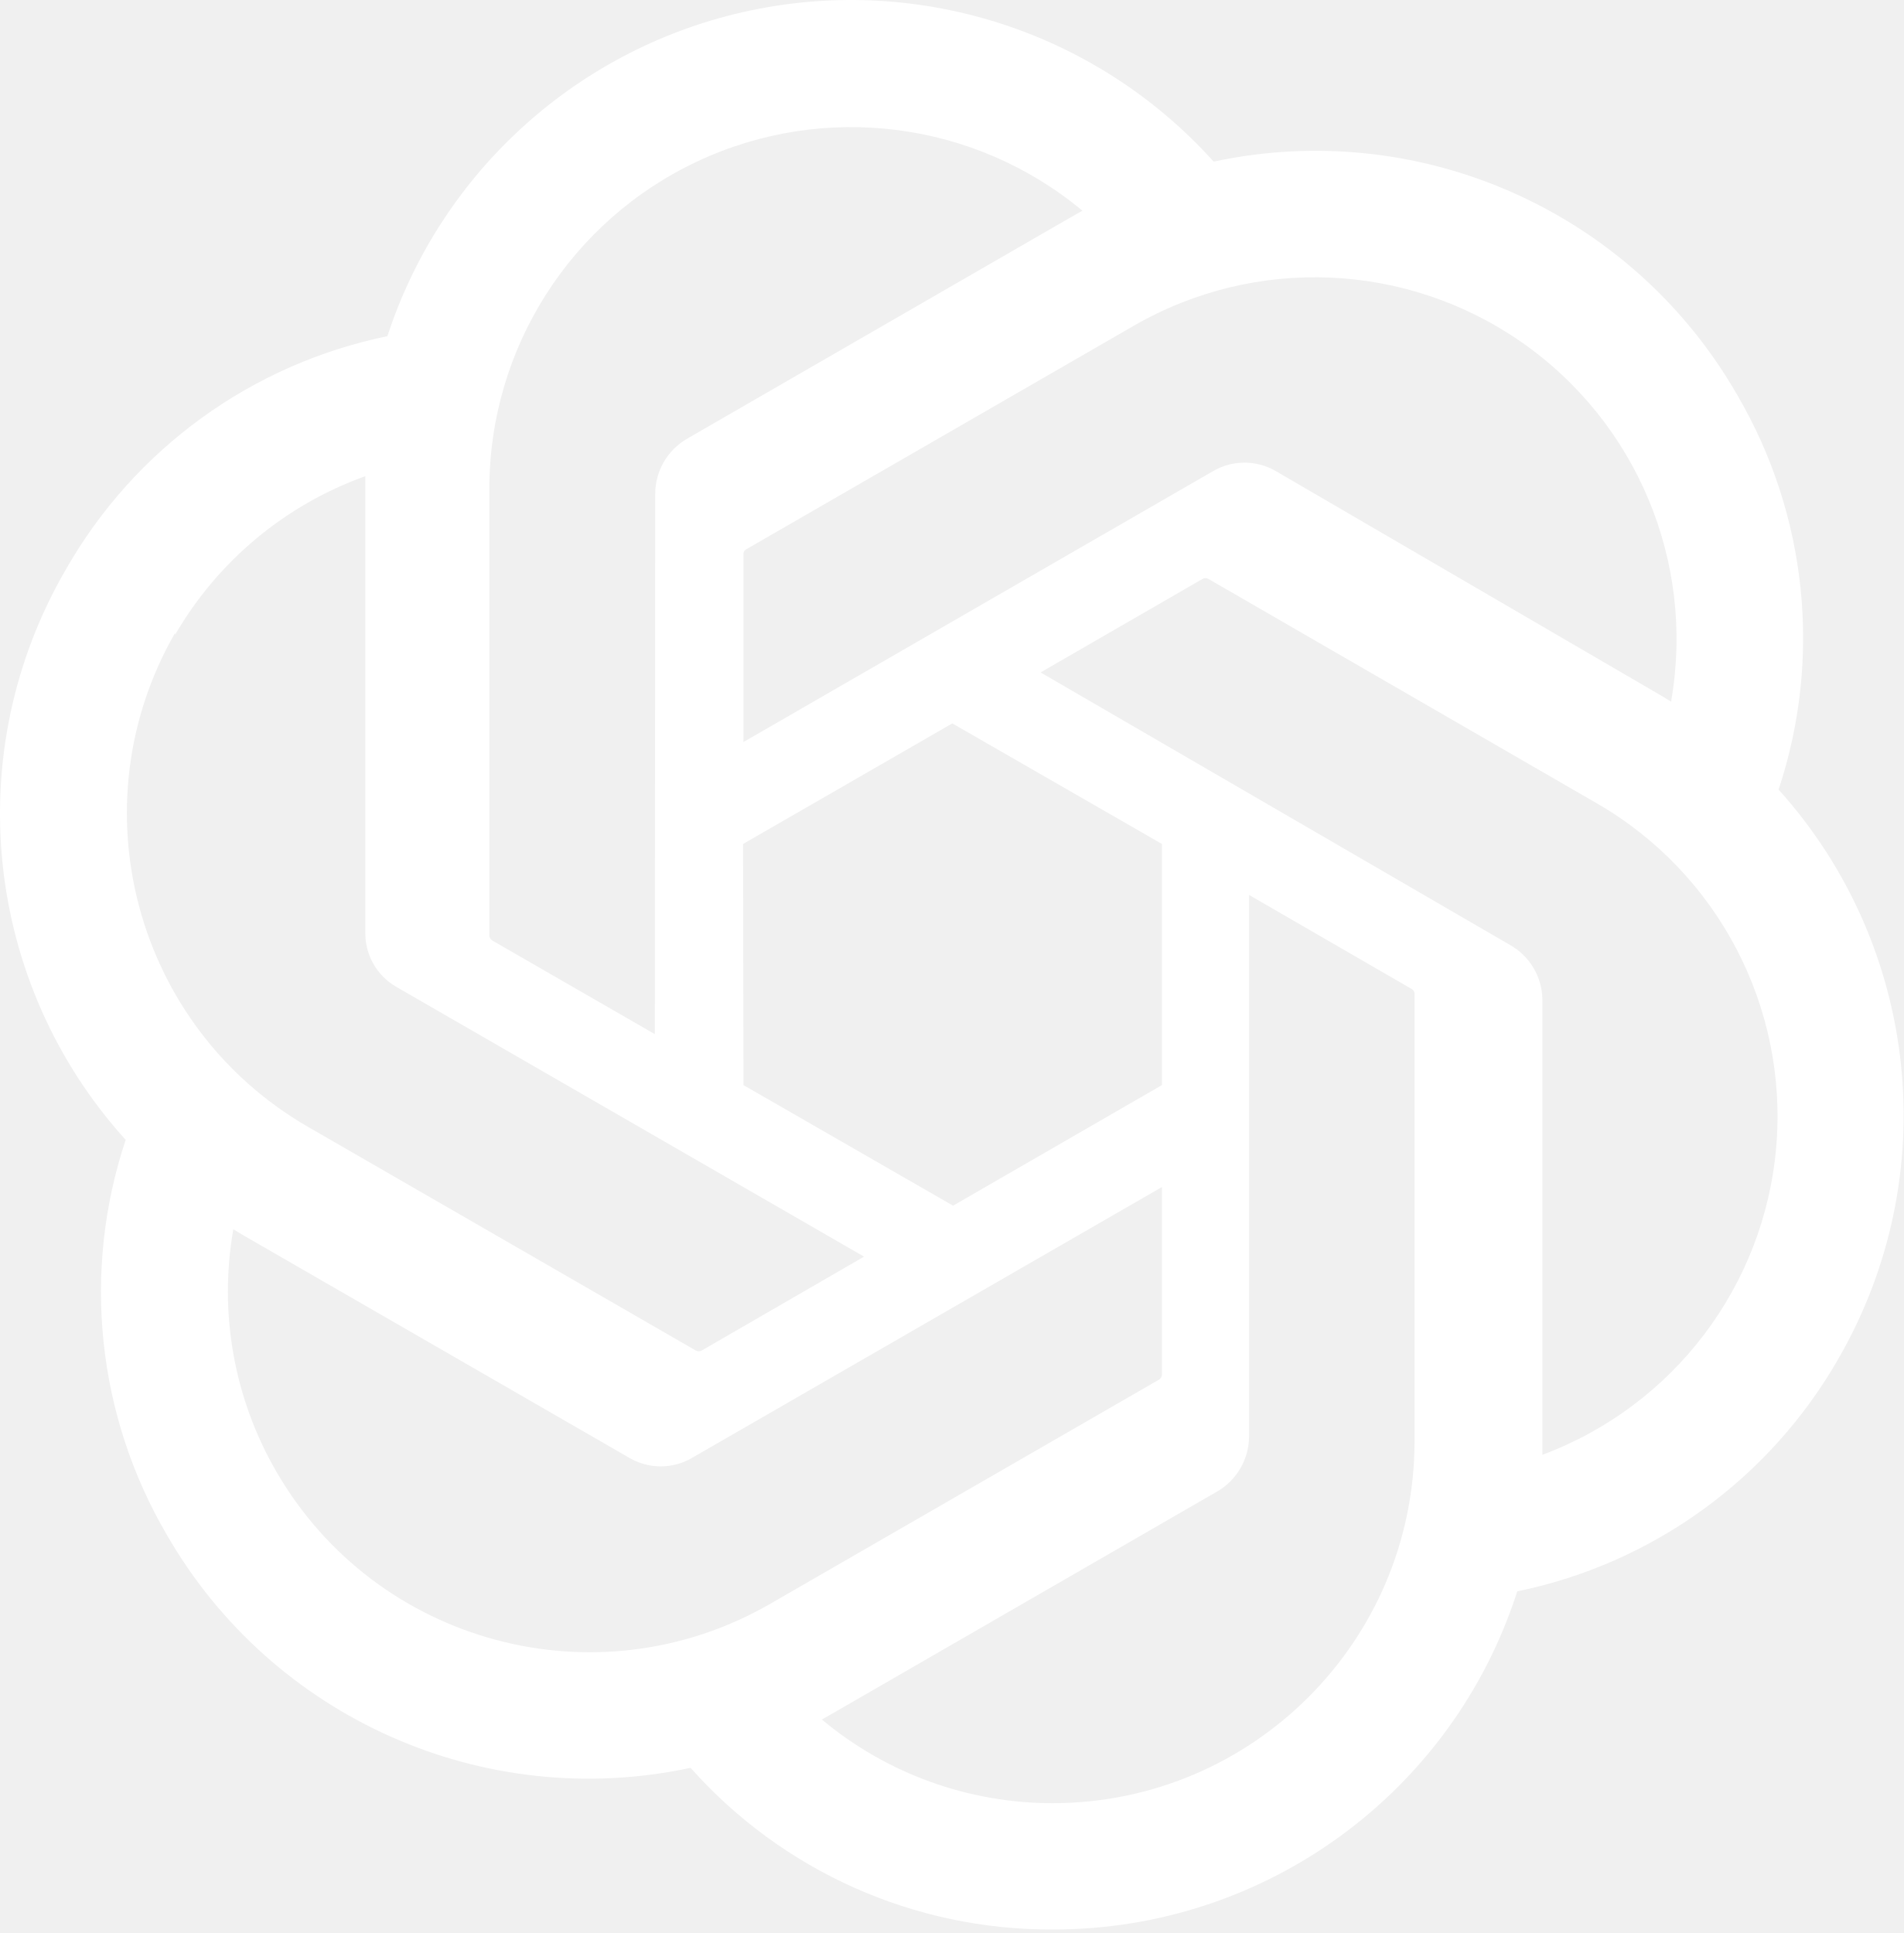
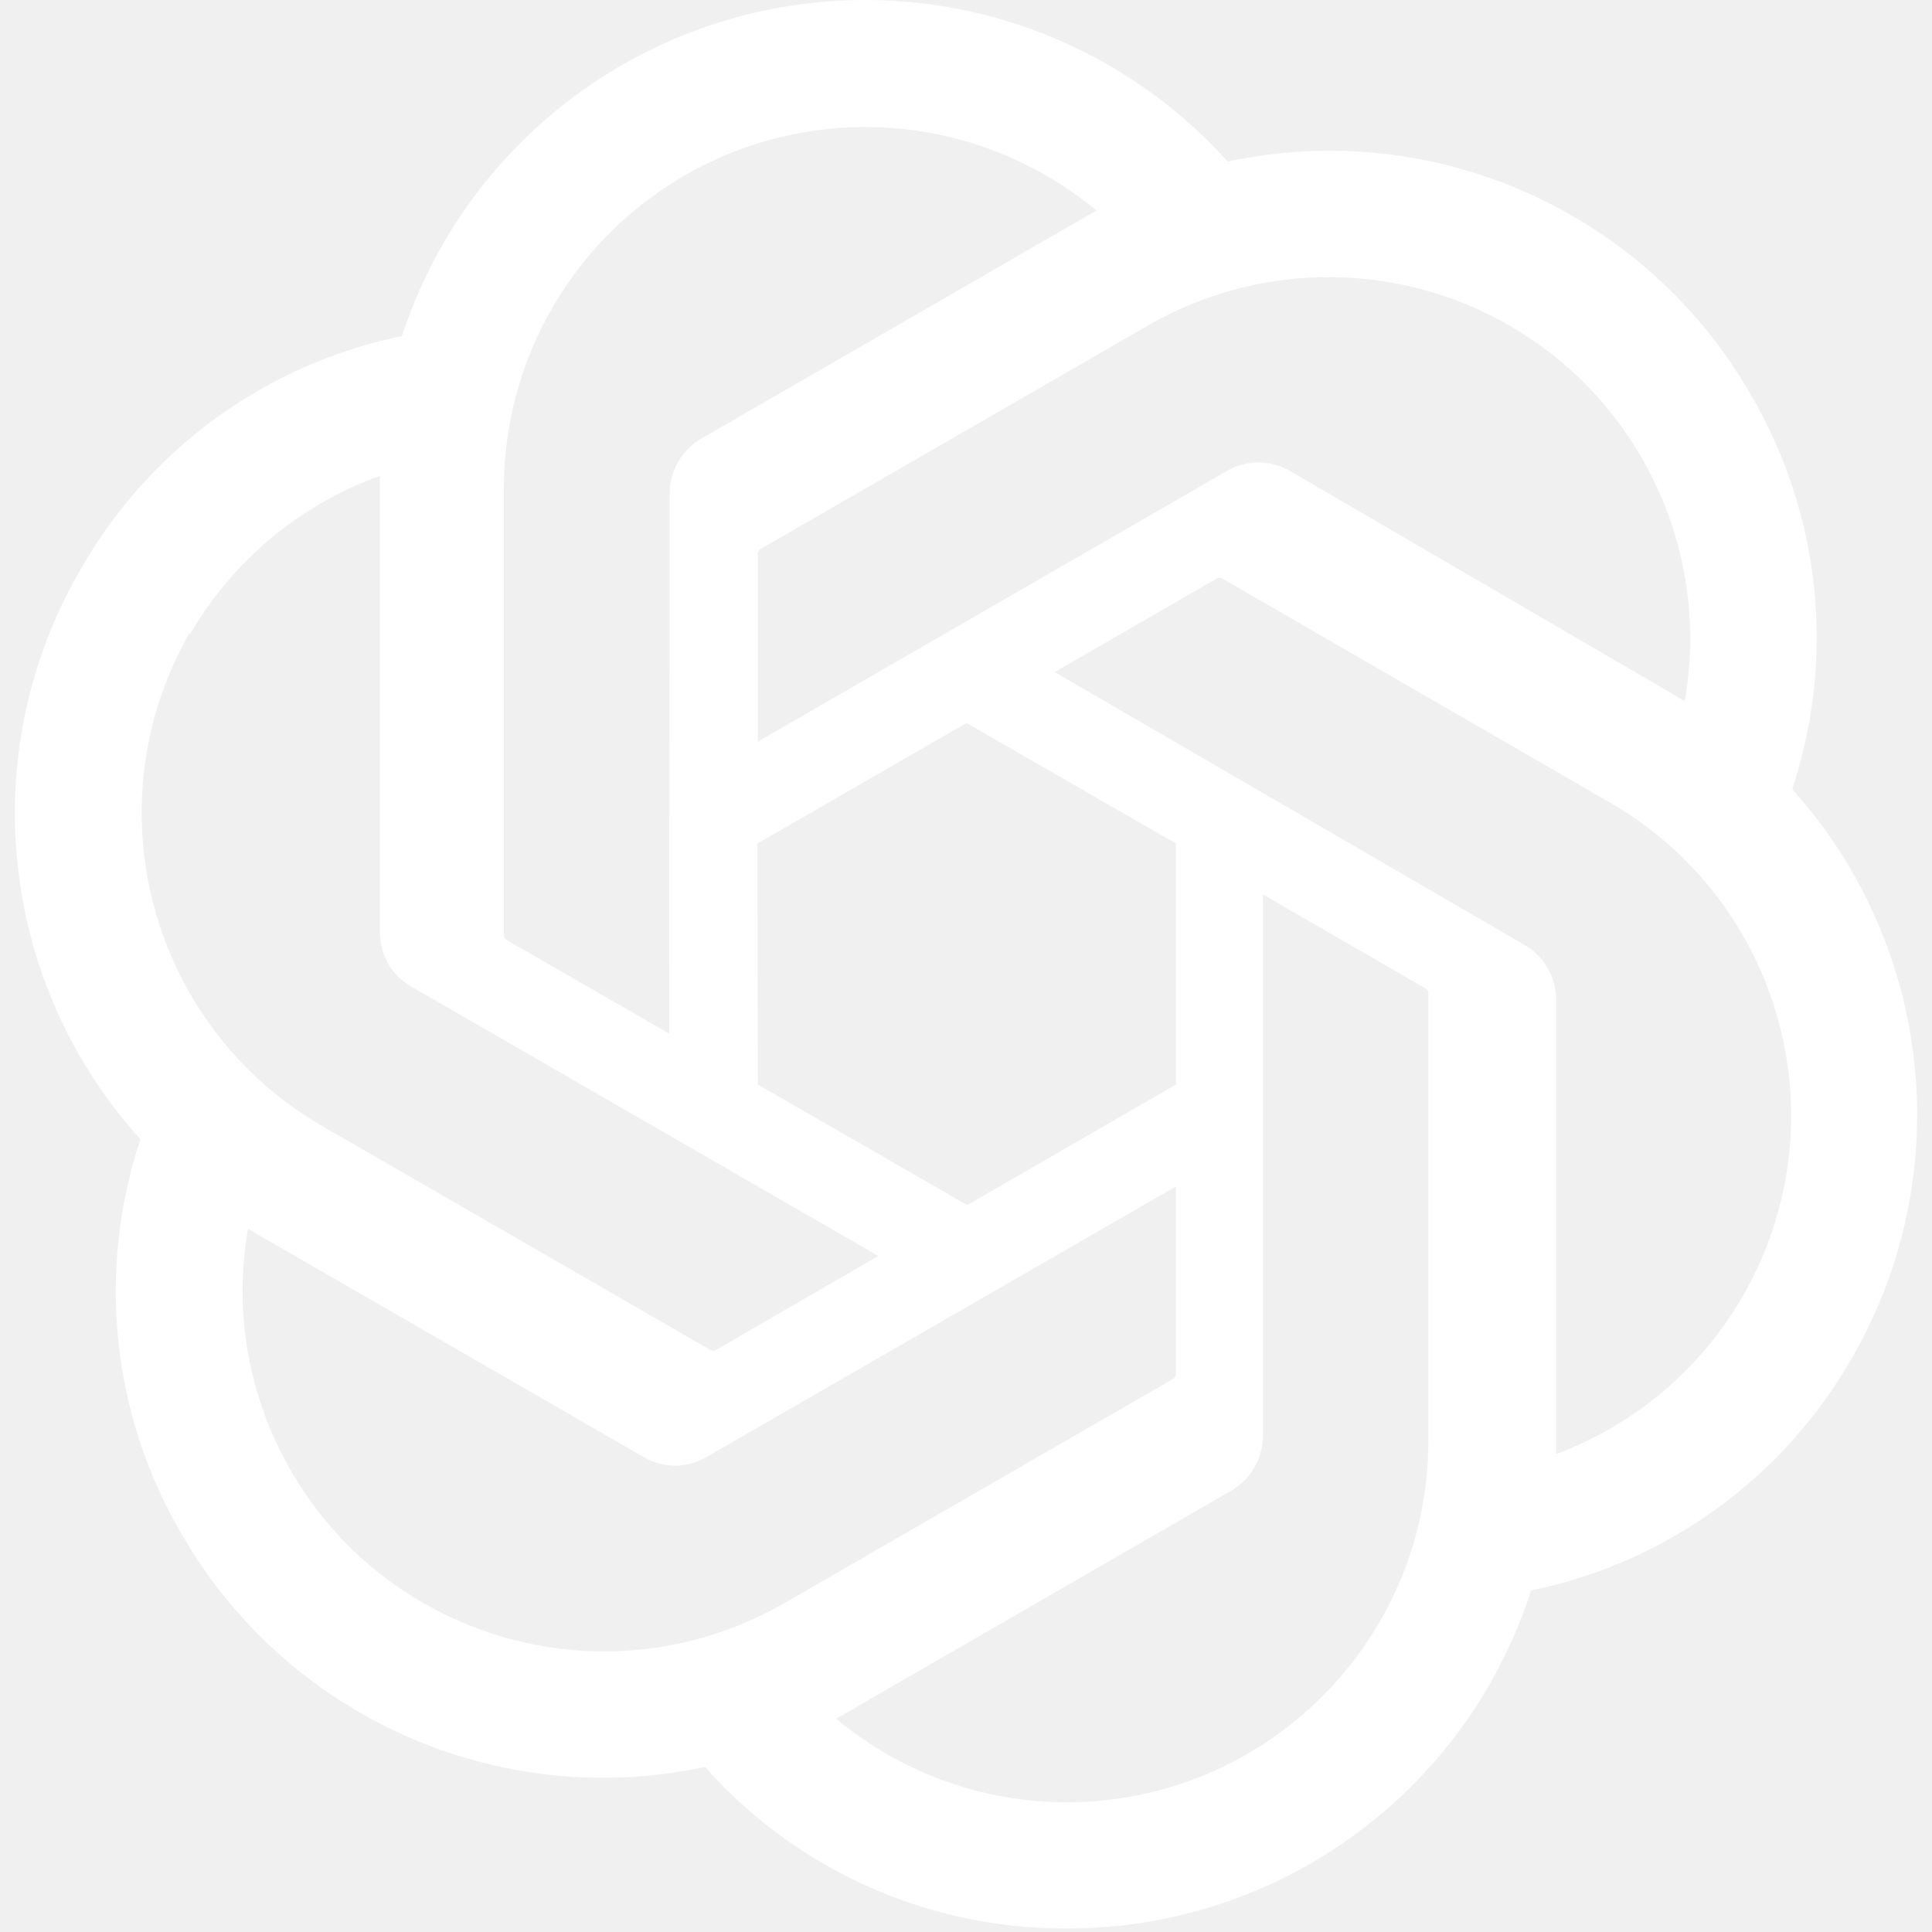
- <svg xmlns="http://www.w3.org/2000/svg" width="256px" height="260px" viewBox="0 0 256 260" version="1.1" preserveAspectRatio="xMidYMid">
-   <g>
-     <path d="M239.184,106.203 C245.054,88.524 243.022,69.173 233.608,53.1 C219.452,28.459 191,15.784 163.213,21.74 C147.554,4.321 123.795,-3.424 100.879,1.419 C77.963,6.261 59.369,22.957 52.096,45.221 C33.844,48.964 18.09,60.393 8.867,76.582 C-5.443,101.183 -2.195,132.215 16.899,153.32 C11.006,170.991 13.02,190.344 22.424,206.423 C36.598,231.072 65.068,243.747 92.87,237.783 C105.236,251.708 123.001,259.631 141.624,259.527 C170.105,259.552 195.338,241.166 204.038,214.046 C222.287,210.296 238.038,198.87 247.267,182.685 C261.404,158.128 258.142,127.263 239.184,106.203 L239.184,106.203 Z M141.624,242.541 C130.256,242.559 119.244,238.575 110.519,231.286 L112.054,230.416 L163.725,200.591 C166.341,199.056 167.954,196.257 167.971,193.224 L167.971,120.374 L189.816,133.01 C190.034,133.121 190.186,133.331 190.225,133.573 L190.225,193.94 C190.169,220.758 168.442,242.485 141.624,242.541 Z M37.158,197.931 C31.456,188.086 29.409,176.547 31.377,165.342 L32.911,166.263 L84.633,196.089 C87.239,197.618 90.468,197.618 93.074,196.089 L156.255,159.664 L156.255,184.885 C156.244,185.15 156.112,185.395 155.897,185.55 L103.562,215.734 C80.305,229.132 50.592,221.165 37.158,197.931 Z M23.549,85.381 C29.29,75.473 38.351,67.916 49.129,64.048 L49.129,125.439 C49.089,128.459 50.697,131.263 53.324,132.754 L116.198,169.026 L94.353,181.662 C94.113,181.789 93.826,181.789 93.586,181.662 L41.353,151.53 C18.142,138.076 10.182,108.386 23.549,85.125 L23.549,85.381 Z M203.015,127.076 L139.936,90.446 L161.729,77.861 C161.969,77.733 162.257,77.733 162.497,77.861 L214.73,108.045 C231.032,117.452 240.437,135.426 238.872,154.183 C237.306,172.939 225.051,189.106 207.414,195.68 L207.414,134.289 C207.323,131.277 205.651,128.536 203.015,127.076 Z M224.757,94.385 L223.222,93.464 L171.603,63.383 C168.981,61.844 165.732,61.844 163.111,63.383 L99.981,99.808 L99.981,74.587 C99.953,74.325 100.071,74.07 100.288,73.922 L152.521,43.789 C168.863,34.374 189.174,35.253 204.643,46.043 C220.111,56.834 227.949,75.592 224.757,94.18 L224.757,94.385 Z M88.061,139.098 L66.216,126.513 C65.995,126.379 65.845,126.154 65.807,125.899 L65.807,65.685 C65.831,46.829 76.75,29.685 93.827,21.688 C110.904,13.692 131.064,16.284 145.563,28.339 L144.028,29.209 L92.358,59.034 C89.742,60.569 88.128,63.368 88.112,66.401 L88.061,139.098 Z M99.929,113.519 L128.067,97.301 L156.255,113.519 L156.255,145.953 L128.169,162.171 L99.981,145.953 L99.929,113.519 Z" fill="#ffffff" />
+ <svg xmlns="http://www.w3.org/2000/svg" viewBox="0 0 24 24" version="1.1" preserveAspectRatio="xMidYMid">
+   <g transform="translate(0.1846,0) scale(0.092308)">
+     <g>
+       <path d="M239.184,106.203 C245.054,88.524 243.022,69.173 233.608,53.1 C219.452,28.459 191,15.784 163.213,21.74 C147.554,4.321 123.795,-3.424 100.879,1.419 C77.963,6.261 59.369,22.957 52.096,45.221 C33.844,48.964 18.09,60.393 8.867,76.582 C-5.443,101.183 -2.195,132.215 16.899,153.32 C11.006,170.991 13.02,190.344 22.424,206.423 C36.598,231.072 65.068,243.747 92.87,237.783 C105.236,251.708 123.001,259.631 141.624,259.527 C170.105,259.552 195.338,241.166 204.038,214.046 C222.287,210.296 238.038,198.87 247.267,182.685 C261.404,158.128 258.142,127.263 239.184,106.203 L239.184,106.203 Z M141.624,242.541 C130.256,242.559 119.244,238.575 110.519,231.286 L112.054,230.416 L163.725,200.591 C166.341,199.056 167.954,196.257 167.971,193.224 L167.971,120.374 L189.816,133.01 C190.034,133.121 190.186,133.331 190.225,133.573 L190.225,193.94 C190.169,220.758 168.442,242.485 141.624,242.541 Z M37.158,197.931 C31.456,188.086 29.409,176.547 31.377,165.342 L32.911,166.263 L84.633,196.089 C87.239,197.618 90.468,197.618 93.074,196.089 L156.255,159.664 L156.255,184.885 C156.244,185.15 156.112,185.395 155.897,185.55 L103.562,215.734 C80.305,229.132 50.592,221.165 37.158,197.931 Z M23.549,85.381 C29.29,75.473 38.351,67.916 49.129,64.048 L49.129,125.439 C49.089,128.459 50.697,131.263 53.324,132.754 L116.198,169.026 L94.353,181.662 C94.113,181.789 93.826,181.789 93.586,181.662 L41.353,151.53 C18.142,138.076 10.182,108.386 23.549,85.125 L23.549,85.381 Z M203.015,127.076 L139.936,90.446 L161.729,77.861 C161.969,77.733 162.257,77.733 162.497,77.861 L214.73,108.045 C231.032,117.452 240.437,135.426 238.872,154.183 C237.306,172.939 225.051,189.106 207.414,195.68 L207.414,134.289 C207.323,131.277 205.651,128.536 203.015,127.076 Z M224.757,94.385 L223.222,93.464 L171.603,63.383 C168.981,61.844 165.732,61.844 163.111,63.383 L99.981,99.808 L99.981,74.587 C99.953,74.325 100.071,74.07 100.288,73.922 L152.521,43.789 C168.863,34.374 189.174,35.253 204.643,46.043 C220.111,56.834 227.949,75.592 224.757,94.18 L224.757,94.385 Z M88.061,139.098 L66.216,126.513 C65.995,126.379 65.845,126.154 65.807,125.899 L65.807,65.685 C65.831,46.829 76.75,29.685 93.827,21.688 C110.904,13.692 131.064,16.284 145.563,28.339 L144.028,29.209 L92.358,59.034 C89.742,60.569 88.128,63.368 88.112,66.401 L88.061,139.098 Z M99.929,113.519 L128.067,97.301 L156.255,113.519 L156.255,145.953 L128.169,162.171 L99.981,145.953 L99.929,113.519 Z" fill="#ffffff" />
+     </g>
  </g>
</svg>
